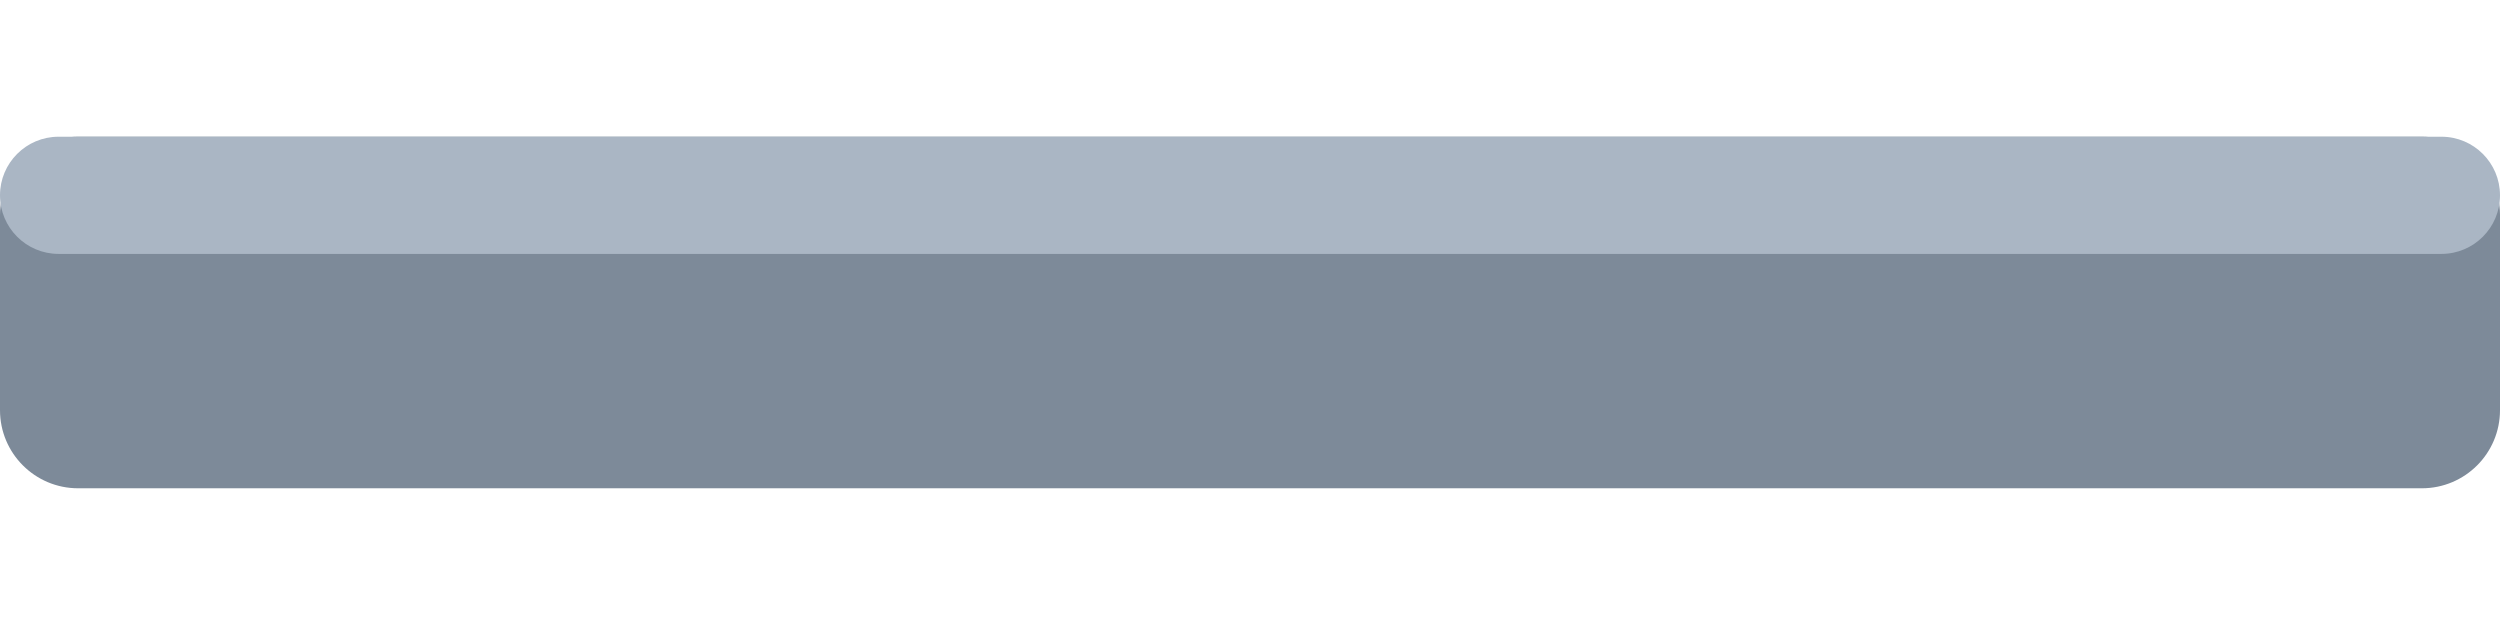
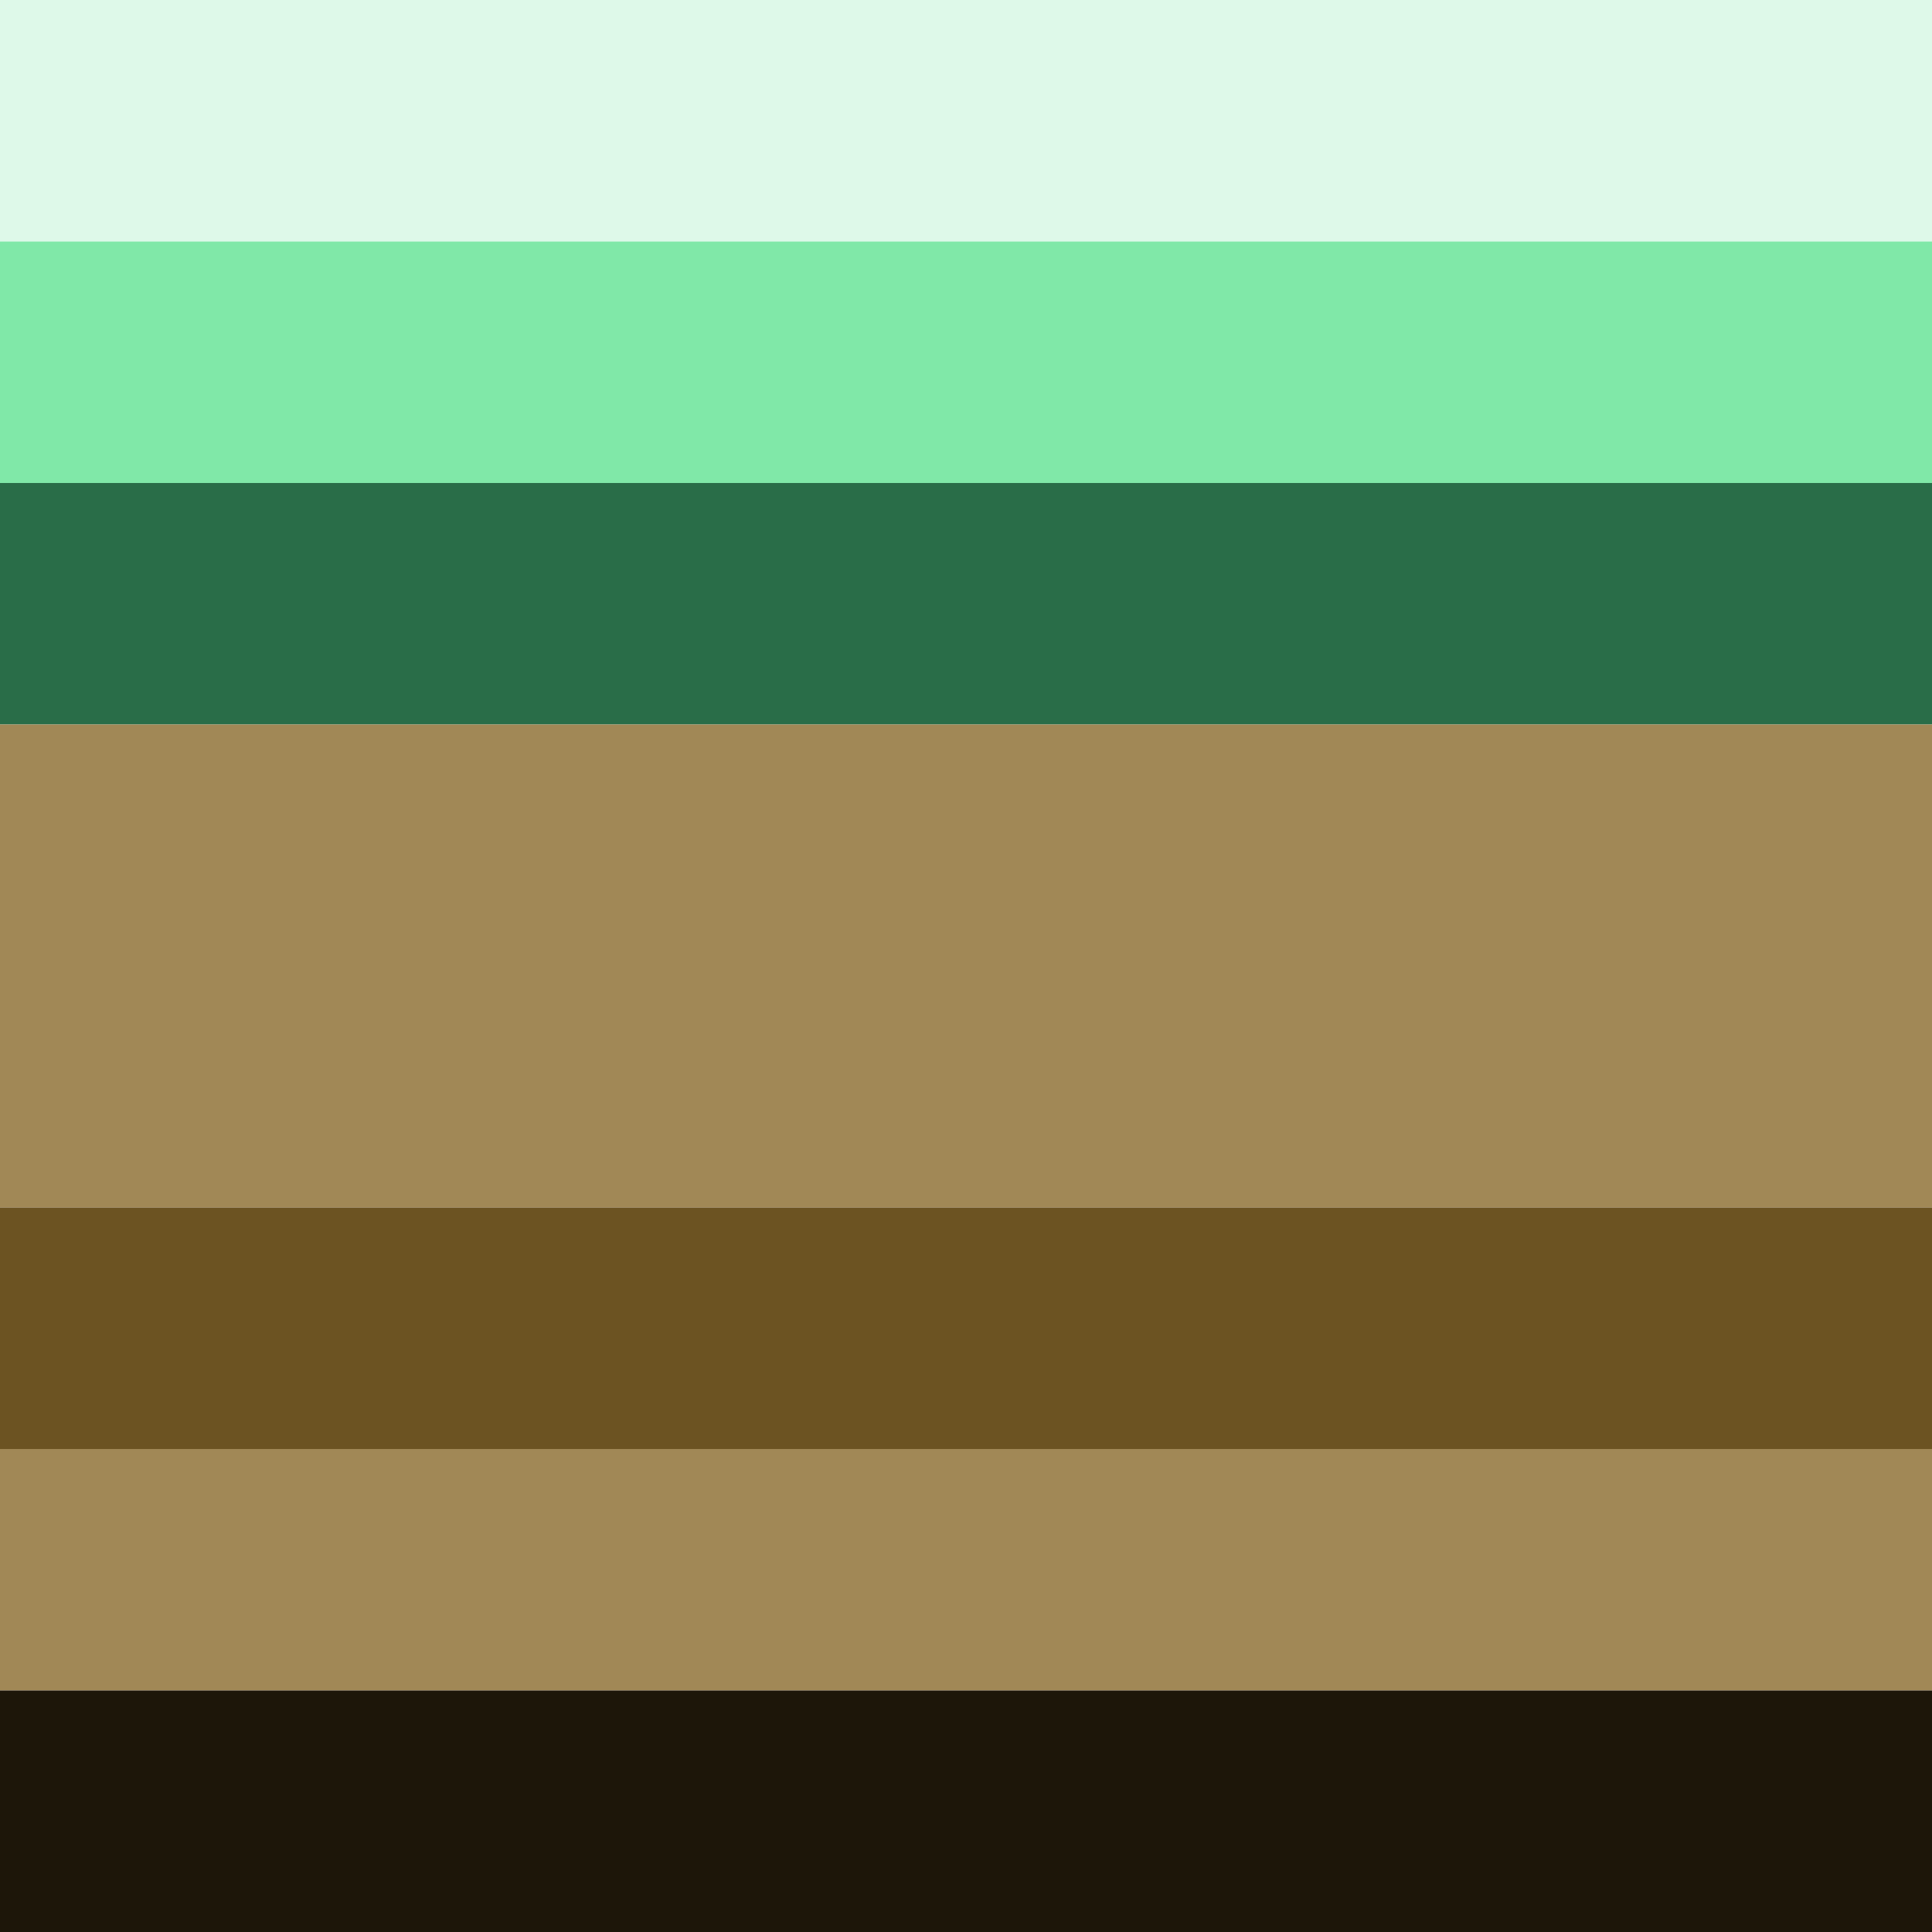
- <svg xmlns="http://www.w3.org/2000/svg" viewBox="0 0 256 64" width="256" height="64">
-   <rect x="0" y="14" width="256" height="36" rx="8" fill="#7d8a99" />
-   <rect x="0" y="14" width="256" height="12" rx="6" fill="#aab6c4" />
+ <svg xmlns="http://www.w3.org/2000/svg" viewBox="0 0 64 64" width="64" height="64">
+   <rect x="0" y="0" width="64" height="8" fill="#def9e9" />
+   <rect x="0" y="8" width="64" height="8" fill="#80e8a8" />
+   <rect x="0" y="16" width="64" height="8" fill="#296d48" />
+   <rect x="0" y="24" width="64" height="8" fill="#a18856" />
+   <rect x="0" y="32" width="64" height="8" fill="#a18856" />
+   <rect x="0" y="40" width="64" height="8" fill="#6c5322" />
+   <rect x="0" y="48" width="64" height="8" fill="#a18856" />
+   <rect x="0" y="56" width="64" height="8" fill="#1d1609" />
</svg>
